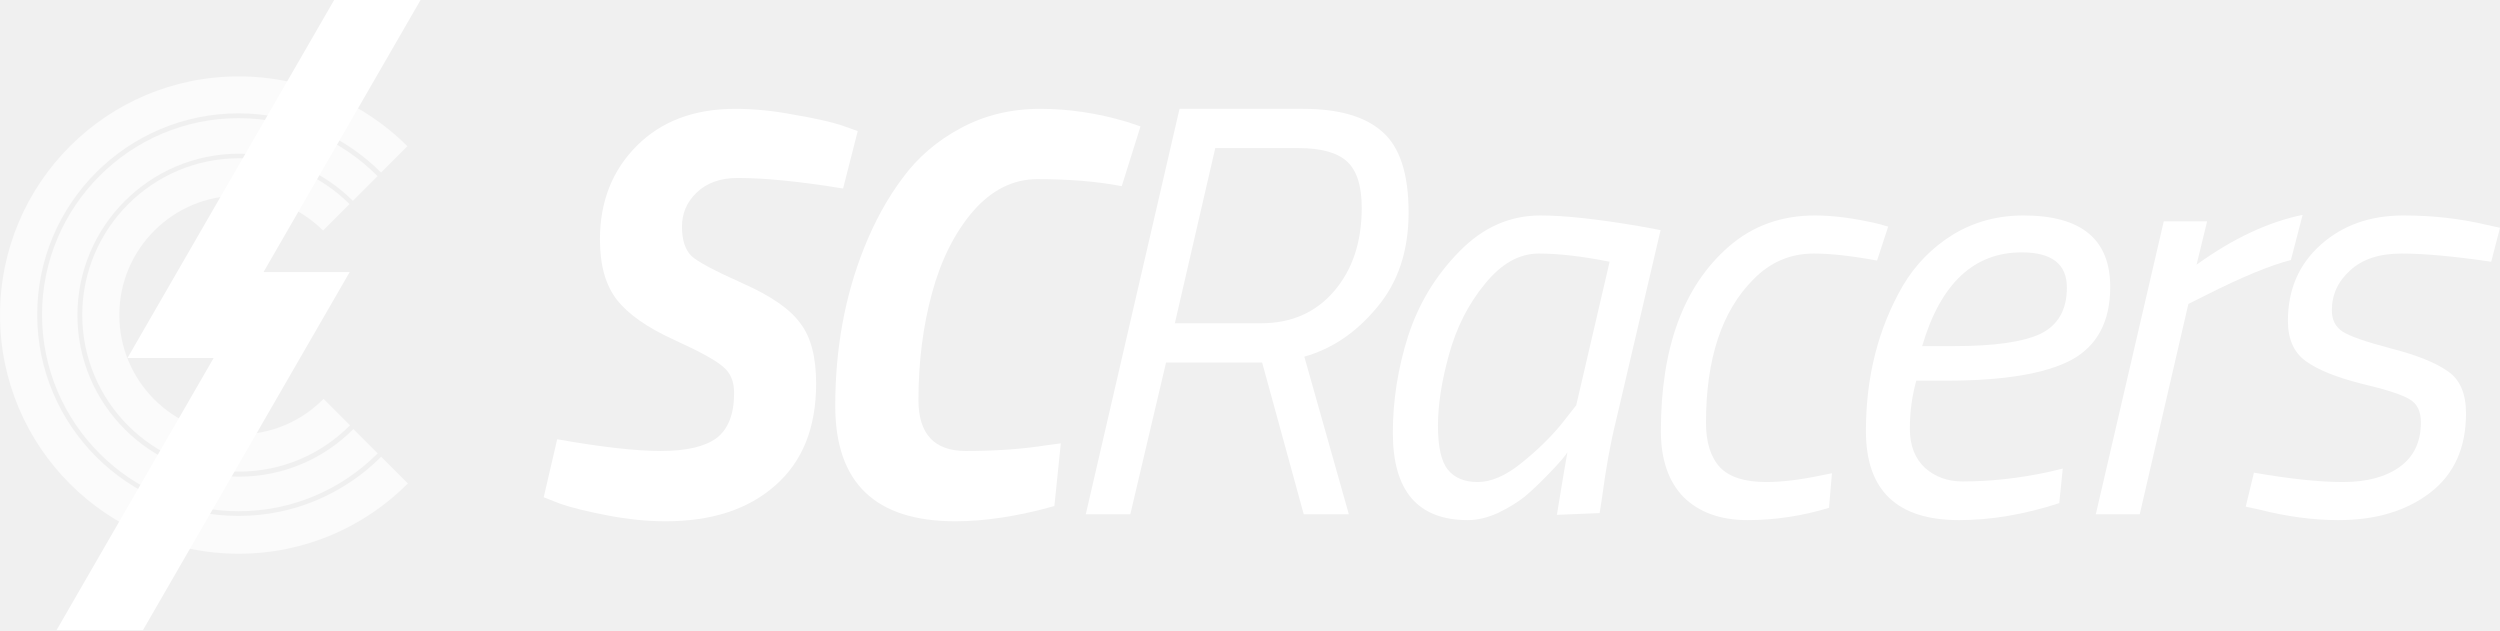
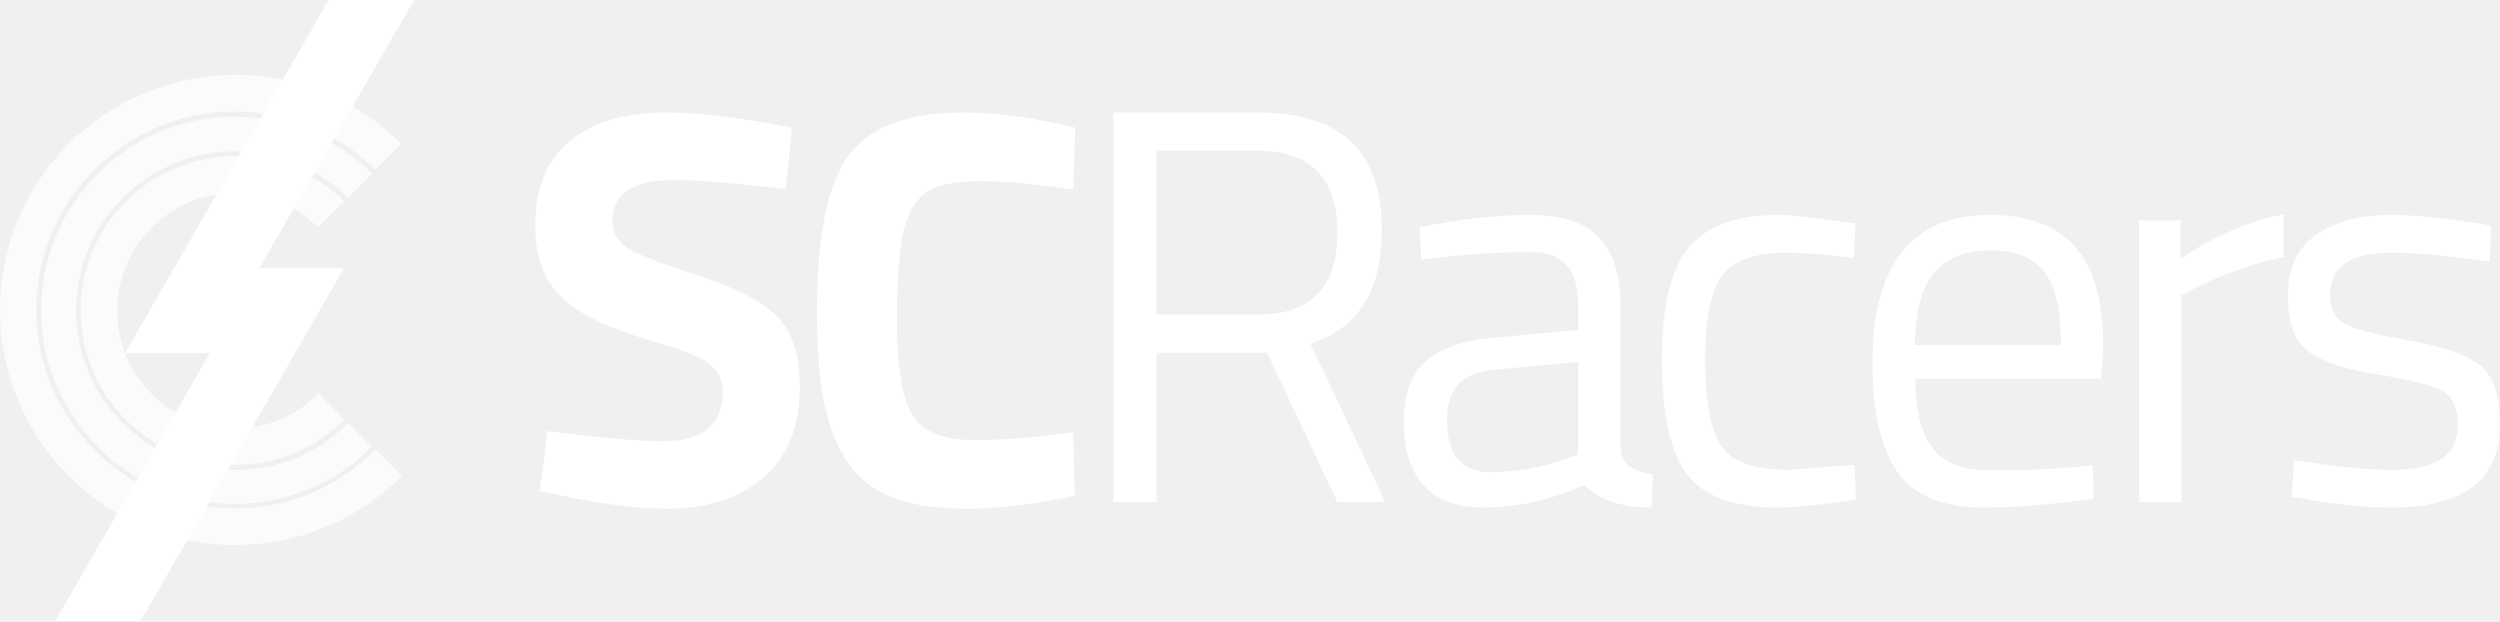
- <svg xmlns="http://www.w3.org/2000/svg" viewBox="0 0 805.706 203.077" height="203.077" width="805.706">
-   <g>
-     <g id="logo">
-       <g id="logo-rings">
-         <path d="m 76.923,63.077 c 10.615,0 20.231,4.308 27.192,11.231 l 8.538,-8.538 C 103.5,56.654 90.923,51 77,51 c -27.846,0 -50.5,22.654 -50.5,50.5 0,27.846 22.654,50.5 50.5,50.5 13.962,0 26.654,-5.692 35.808,-14.923 l -8.538,-8.538 C 97.269,135.654 87.615,140 76.923,140 55.692,140 38.462,122.769 38.462,101.538 c 0,-21.231 17.231,-38.462 38.462,-38.462 z" style="fill:#ffffff;fill-opacity:0.7" />
-         <path d="m 76.885,166.269 c -35.769,0 -64.885,-29.115 -64.885,-64.885 0,-35.769 29.115,-64.846 64.885,-64.846 17.923,0 34.154,7.308 45.923,19.077 l 8.5,-8.5 C 117.385,33.231 98.154,24.615 76.923,24.615 34.423,24.615 -4.56e-7,59.038 -4.56e-7,101.538 -4.56e-7,144.038 34.423,178.462 76.923,178.462 c 21.308,0 40.615,-8.654 54.538,-22.654 l -8.615,-8.615 c -11.769,11.769 -28.038,19.077 -45.962,19.077 z" style="fill:#ffffff;fill-opacity:0.7" />
-         <path d="m 76.885,38.077 c -34.923,0 -63.346,28.423 -63.346,63.346 0,34.923 28.423,63.346 63.346,63.346 17.5,0 33.385,-7.154 44.846,-18.654 l -7.846,-7.846 c -9.423,9.5 -22.5,15.346 -36.885,15.346 -28.692,0 -52.038,-23.346 -52.038,-52.038 0,-28.692 23.346,-52.038 52.038,-52.038 14.308,0 27.308,5.808 36.731,15.192 l 7.962,-7.962 C 110.231,45.192 94.385,38.077 76.885,38.077 Z" style="fill:#ffffff;fill-opacity:0.7" />
-       </g>
-       <polygon transform="scale(0.3846154,0.3846154)" style="fill:#ffffff" points="47.4,528 119.8,528 293,228 220.8,228 352.4,0 280,0 106.8,300 179,300 " id="logo-bolt" />
+ <svg xmlns="http://www.w3.org/2000/svg" version="1.1" width="817.324" height="203.077" viewBox="0 0 817.324 203.077" id="svg2">
+   <defs id="defs33" />
+   <g transform="translate(17.6295,-6.885874)" id="flowRoot3012" style="font-size:184px;font-style:normal;font-weight:normal;line-height:125%;letter-spacing:0px;word-spacing:0px;fill:#ffffff;fill-opacity:1;stroke:none;font-family:Sans">
+     <path d="m 202.635,65.736 c -13.371,1.05e-4 -20.056,4.416 -20.056,13.248 -3e-5,3.925 1.656,6.931 4.968,9.016 3.312,2.085 11.04,5.091 23.184,9.016 12.267,3.925 20.853,8.403 25.76,13.432 4.907,4.907 7.36,12.512 7.36,22.816 -9e-5,13.125 -3.987,23.061 -11.96,29.808 -7.973,6.747 -18.4,10.12 -31.28,10.12 -9.568,0 -21.283,-1.472 -35.144,-4.416 l -6.624,-1.288 2.576,-19.688 c 16.437,2.208 29.011,3.312 37.72,3.312 13.003,2e-5 19.504,-5.397 19.504,-16.192 -7e-5,-3.925 -1.533,-6.992 -4.6,-9.2 -2.944,-2.208 -8.893,-4.6 -17.848,-7.176 -14.229,-4.048 -24.288,-8.832 -30.176,-14.352 -5.765,-5.643 -8.648,-13.432 -8.648,-23.368 -1e-5,-12.512 3.803,-21.835 11.408,-27.968 7.605,-6.133 18.032,-9.2 31.28,-9.2 9.077,1.27e-4 20.608,1.227 34.592,3.68 l 6.624,1.288 -2.024,20.056 c -17.296,-1.963 -29.501,-2.944 -36.616,-2.944" id="path3888" style="font-weight:bold;fill:#ffffff;-inkscape-font-specification:Titillium Web Bold" />
+     <path d="m 333.748,168.96 c -13.003,2.821 -24.717,4.232 -35.144,4.232 -10.427,0 -18.768,-1.288 -25.024,-3.864 -6.256,-2.576 -11.163,-6.685 -14.72,-12.328 -3.557,-5.643 -6.011,-12.267 -7.36,-19.872 -1.349,-7.605 -2.024,-17.173 -2.024,-28.704 0,-24.165 3.373,-40.971 10.12,-50.416 6.869,-9.568 19.443,-14.352 37.72,-14.352 10.549,1.27e-4 22.755,1.656 36.616,4.968 l -0.736,20.24 c -12.144,-1.84 -22.264,-2.76 -30.36,-2.76 -7.973,1.05e-4 -13.677,1.104 -17.112,3.312 -3.435,2.085 -6.011,6.133 -7.728,12.144 -1.595,6.011 -2.392,16.253 -2.392,30.728 -3e-5,14.475 1.656,24.533 4.968,30.176 3.435,5.52 10.181,8.28 20.24,8.28 10.181,2e-5 20.976,-0.859 32.384,-2.576 l 0.552,20.792" id="path3890" style="font-weight:bold;fill:#ffffff;-inkscape-font-specification:Titillium Web Bold" />
+     <path d="m 360.542,122.224 0,48.76 -14.168,0 0,-127.328 47.104,0 c 13.493,1.27e-4 23.613,3.128 30.36,9.384 6.869,6.256 10.304,16.008 10.304,29.256 -1.1e-4,19.627 -7.789,31.955 -23.368,36.984 l 24.472,51.704 -15.64,0 -23,-48.76 -36.064,0 m 33.12,-12.512 c 17.296,6e-5 25.944,-8.893 25.944,-26.68 -9e-5,-17.909 -8.709,-26.864 -26.128,-26.864 l -32.936,0 0,53.544 33.12,0" id="path3892" style="font-variant:normal;font-stretch:normal;letter-spacing:-10px;fill:#ffffff;font-family:Titillium Web;-inkscape-font-specification:Titillium Web" />
+     <path d="m 512.138,106.768 0,47.104 c 0.368,4.539 3.925,7.237 10.672,8.096 l -0.552,10.856 c -9.691,0 -16.989,-2.453 -21.896,-7.36 -11.04,4.907 -22.08,7.36 -33.12,7.36 -8.464,0 -14.904,-2.392 -19.32,-7.176 -4.416,-4.784 -6.624,-11.653 -6.624,-20.608 -1e-5,-8.955 2.269,-15.517 6.808,-19.688 4.539,-4.293 11.653,-6.931 21.344,-7.912 l 28.888,-2.76 0,-7.912 c -6e-5,-6.256 -1.349,-10.733 -4.048,-13.432 -2.699,-2.699 -6.379,-4.048 -11.04,-4.048 -9.813,8.1e-5 -19.995,0.613 -30.544,1.84 l -5.704,0.552 -0.552,-10.488 c 13.493,-2.699 25.453,-4.048 35.88,-4.048 10.427,9.3e-5 17.971,2.392 22.632,7.176 4.784,4.784 7.176,12.267 7.176,22.448 m -56.672,37.536 c -2e-5,11.285 4.661,16.928 13.984,16.928 8.341,1e-5 16.56,-1.411 24.656,-4.232 l 4.232,-1.472 0,-30.36 -27.232,2.576 c -5.52,0.491 -9.507,2.085 -11.96,4.784 -2.453,2.699 -3.68,6.624 -3.68,11.776" id="path3894" style="font-variant:normal;font-stretch:normal;letter-spacing:-10px;fill:#ffffff;font-family:Titillium Web;-inkscape-font-specification:Titillium Web" />
+     <path d="m 563.953,77.144 c 4.048,9.3e-5 10.917,0.736 20.608,2.208 l 4.416,0.552 -0.552,11.224 c -9.813,-1.104 -17.051,-1.656 -21.712,-1.656 -10.427,8.1e-5 -17.541,2.515 -21.344,7.544 -3.68,4.907 -5.52,14.107 -5.52,27.6 -3e-5,13.371 1.717,22.693 5.152,27.968 3.557,5.275 10.856,7.912 21.896,7.912 l 21.712,-1.656 0.552,11.408 c -11.408,1.717 -19.933,2.576 -25.576,2.576 -14.352,0 -24.288,-3.68 -29.808,-11.04 -5.397,-7.36 -8.096,-19.749 -8.096,-37.168 -10e-6,-17.541 2.944,-29.808 8.832,-36.8 5.888,-7.115 15.701,-10.672 29.44,-10.672" id="path3896" style="font-variant:normal;font-stretch:normal;letter-spacing:-10px;fill:#ffffff;font-family:Titillium Web;-inkscape-font-specification:Titillium Web" />
+     <path d="m 661.167,159.576 5.336,-0.552 0.368,10.856 c -13.984,1.963 -25.944,2.944 -35.88,2.944 -13.248,0 -22.632,-3.803 -28.152,-11.408 -5.52,-7.728 -8.28,-19.688 -8.28,-35.88 -1e-5,-32.261 12.819,-48.392 38.456,-48.392 12.389,9.3e-5 21.651,3.496 27.784,10.488 6.133,6.869 9.2,17.725 9.2,32.568 l -0.736,10.488 -60.72,0 c -2e-5,10.181 1.84,17.725 5.52,22.632 3.68,4.907 10.059,7.36 19.136,7.36 9.2,1e-5 18.523,-0.368 27.968,-1.104 m -4.968,-39.928 c -8e-5,-11.285 -1.84,-19.259 -5.52,-23.92 -3.557,-4.661 -9.445,-6.992 -17.664,-6.992 -8.096,8.2e-5 -14.229,2.453 -18.4,7.36 -4.048,4.907 -6.133,12.757 -6.256,23.552 l 47.84,0" id="path3898" style="font-variant:normal;font-stretch:normal;letter-spacing:-10px;fill:#ffffff;font-family:Titillium Web;-inkscape-font-specification:Titillium Web" />
+     <path d="m 681.686,170.984 0,-92 13.616,0 0,12.512 c 10.672,-7.36 21.896,-12.205 33.672,-14.536 l 0,13.984 c -5.152,0.981 -10.549,2.515 -16.192,4.6 -5.52,2.085 -9.752,3.925 -12.696,5.52 l -4.6,2.392 0,67.528 -13.8,0" id="path3900" style="font-variant:normal;font-stretch:normal;letter-spacing:-10px;fill:#ffffff;font-family:Titillium Web;-inkscape-font-specification:Titillium Web" />
+     <path d="m 764.183,89.472 c -13.371,8.1e-5 -20.056,4.661 -20.056,13.984 -3e-5,4.293 1.533,7.36 4.6,9.2 3.067,1.717 10.059,3.557 20.976,5.52 10.917,1.84 18.645,4.477 23.184,7.912 4.539,3.435 6.808,9.875 6.808,19.32 -8e-5,9.445 -3.067,16.376 -9.2,20.792 -6.011,4.416 -14.843,6.624 -26.496,6.624 -7.605,0 -16.56,-0.859 -26.864,-2.576 l -5.52,-0.92 0.736,-11.96 c 13.984,2.085 24.533,3.128 31.648,3.128 7.115,1e-5 12.512,-1.104 16.192,-3.312 3.803,-2.331 5.704,-6.133 5.704,-11.408 -6e-5,-5.397 -1.595,-9.016 -4.784,-10.856 -3.189,-1.963 -10.181,-3.803 -20.976,-5.52 -10.795,-1.717 -18.461,-4.232 -23,-7.544 -4.539,-3.312 -6.808,-9.445 -6.808,-18.4 0,-8.955 3.128,-15.579 9.384,-19.872 6.379,-4.293 14.291,-6.44 23.736,-6.44 7.483,9.3e-5 16.867,0.859 28.152,2.576 l 5.152,0.92 -0.368,11.776 c -13.616,-1.963 -24.349,-2.944 -32.2,-2.944" id="path3902" style="font-variant:normal;font-stretch:normal;letter-spacing:-10px;fill:#ffffff;font-family:Titillium Web;-inkscape-font-specification:Titillium Web" />
+   </g>
+   <g transform="matrix(1.041421,0,0,1.041421,-432.2937,-23.43197)" id="g3308">
+     <g id="g3806">
+       <path d="m 488.8,83.1 c 10.2,0 19.4,4.1 26.1,10.8 l 8.2,-8.2 c -8.8,-8.8 -20.9,-14.2 -34.2,-14.2 -26.7,0 -48.5,21.7 -48.5,48.5 0,26.8 21.7,48.5 48.5,48.5 13.4,0 25.6,-5.5 34.4,-14.3 l -8.2,-8.2 c -6.7,6.8 -16,11 -26.3,11 -20.4,0 -36.9,-16.5 -36.9,-36.9 0,-20.4 16.5,-37 36.9,-37 z" id="path5" style="fill:#ffffff;fill-opacity:0.7" />
+       <path d="m 488.8,182.1 c -34.3,0 -62.3,-28 -62.3,-62.3 0,-34.3 28,-62.3 62.3,-62.3 17.2,0 32.8,7 44.1,18.3 l 8.2,-8.2 C 527.7,54.3 509.3,46 488.9,46 c -40.8,0 -73.8,33 -73.8,73.8 0,40.8 33,73.8 73.8,73.8 20.5,0 39,-8.3 52.4,-21.7 l -8.3,-8.3 c -11.4,11.5 -27,18.5 -44.2,18.5 l 0,0 z" id="path7" style="fill:#ffffff;fill-opacity:0.7" />
+       <path d="m 488.8,59.1 c -33.5,0 -60.8,27.3 -60.8,60.8 0,33.5 27.3,60.8 60.8,60.8 16.8,0 32,-6.9 43.1,-17.9 l -7.5,-7.5 c -9,9.1 -21.6,14.7 -35.4,14.7 -27.5,0 -50,-22.4 -50,-50 0,-27.6 22.4,-50 50,-50 13.7,0 26.2,5.6 35.3,14.6 L 531.9,77 C 520.8,65.9 505.6,59.1 488.8,59.1 z" id="path9" style="fill:#ffffff;fill-opacity:0.7" />
    </g>
-     <path d="m 237.724,57.356 q -8.308,0 -13.217,4.72 -4.72,4.532 -4.72,10.951 0,6.42 3.021,9.441 3.021,2.832 16.616,8.874 13.595,6.042 18.504,12.839 5.098,6.609 5.098,19.448 0,21.336 -13.217,32.854 -13.028,11.518 -35.308,11.518 -8.874,0 -18.693,-1.888 -9.818,-1.888 -15.294,-3.776 l -5.287,-2.077 4.343,-18.693 q 21.336,3.776 33.42,3.776 12.273,0 17.937,-4.154 5.664,-4.343 5.664,-14.539 0,-5.476 -3.399,-8.308 -3.21,-3.021 -16.049,-8.874 -12.839,-5.853 -18.315,-12.839 -5.476,-6.986 -5.476,-19.448 0,-18.315 11.895,-30.21 11.895,-11.895 31.721,-11.895 9.063,0 18.881,1.888 10.007,1.699 15.294,3.399 l 5.287,1.888 -4.72,18.504 q -20.77,-3.399 -33.987,-3.399 z" style="fill:#ffffff;" />
-     <path d="m 307.895,168.001 q -38.707,0 -38.707,-37.196 0,-27.567 9.252,-50.791 5.098,-12.839 12.462,-22.658 7.364,-10.007 18.693,-16.049 11.518,-6.231 25.679,-6.231 13.783,0 27.756,4.154 l 4.532,1.511 -6.042,19.259 q -11.706,-2.266 -27.189,-2.266 -11.706,0 -20.77,10.385 -8.874,10.385 -13.217,26.434 -4.343,16.049 -4.343,34.364 0,16.427 15.294,16.427 14.539,0 26.245,-1.888 l 4.343,-0.566 -2.077,20.203 q -17.56,4.909 -31.91,4.909 z" style="fill:#ffffff;" />
-     <path d="m 419.982,35.076 q 17.182,0 25.49,7.364 8.497,7.364 8.497,26.056 0,18.504 -10.196,30.588 -10.007,12.084 -23.413,15.86 l 14.35,50.791 -14.539,0 -13.406,-48.903 -30.966,0 -11.518,48.903 -14.35,0 30.21,-130.66 39.84,0 z m 18.881,31.91 q 0,-10.574 -4.72,-14.916 -4.72,-4.343 -15.672,-4.343 l -26.812,0 -13.028,56.455 27.756,0 q 14.728,0 23.602,-10.385 8.874,-10.385 8.874,-26.812 z" style="fill:#ffffff;" />
-     <path d="m 473.057,167.623 q -24.168,0 -24.168,-28.133 0,-15.672 4.909,-31.154 5.098,-15.672 16.427,-27.189 11.329,-11.706 26.245,-11.706 11.518,0 31.532,3.399 l 7.175,1.322 -14.35,61.365 q -2.643,10.574 -4.532,24.923 l -0.755,4.909 -13.783,0.566 q 2.643,-16.238 3.399,-20.203 -0.944,1.699 -5.664,6.609 -4.532,4.72 -8.119,7.741 -3.587,2.832 -8.685,5.287 -5.098,2.266 -9.63,2.266 z m 45.693,-83.267 q -13.217,-2.643 -22.847,-2.643 -9.441,0 -17.371,9.818 -7.93,9.63 -11.518,22.658 -3.587,12.839 -3.587,23.035 0,10.196 3.21,14.161 3.21,3.965 9.63,3.965 6.42,0 13.972,-6.042 7.741,-6.231 12.839,-12.462 l 4.909,-6.231 10.762,-46.26 z" style="fill:#ffffff;" />
-     <path d="m 584.929,69.44 q 8.874,0 20.203,2.643 l 3.399,0.944 -3.587,10.951 q -12.273,-2.266 -20.392,-2.266 -11.329,0 -19.448,8.308 -15.294,15.294 -15.294,46.26 0,9.441 4.532,14.35 4.532,4.72 14.916,4.72 7.364,0 17.371,-2.077 l 3.776,-0.755 -0.944,11.14 q -13.028,3.965 -26.245,3.965 -13.028,0 -20.581,-7.364 -7.364,-7.553 -7.364,-21.336 0,-40.406 21.902,-59.477 11.518,-10.007 27.756,-10.007 z" style="fill:#ffffff;" />
-     <path d="m 615.514,138.168 q 0,8.119 4.909,12.651 4.909,4.343 12.084,4.343 13.406,0 27.567,-3.021 l 4.72,-1.133 -1.133,11.14 q -16.804,5.476 -32.287,5.476 -30.021,0 -30.021,-28.7 0,-26.245 11.895,-46.826 6.042,-10.196 16.049,-16.427 10.196,-6.231 22.847,-6.231 27.945,0 27.945,23.035 0,16.804 -12.651,23.602 -12.651,6.609 -40.217,6.609 l -9.63,0 q -2.077,7.364 -2.077,15.483 z m 14.35,-26.623 q 19.259,0 27.756,-3.965 8.497,-4.154 8.497,-14.916 0,-11.329 -14.539,-11.329 -23.224,0 -32.098,30.21 l 10.385,0 z" style="fill:#ffffff;" />
-     <path d="m 675.442,165.735 21.902,-94.407 13.972,0 -3.399,13.972 Q 725.478,72.65 742.094,69.251 l -3.776,14.539 q -10.196,2.643 -27.378,11.329 l -5.664,2.832 -15.672,67.784 -14.161,0 z" style="fill:#ffffff;" />
-     <path d="m 802.874,84.356 q -17.937,-2.643 -28.889,-2.643 -10.762,0 -16.616,5.476 -5.853,5.287 -5.853,12.839 0,4.532 3.399,6.797 3.399,2.266 15.672,5.476 12.462,3.21 18.315,7.364 5.853,3.965 5.853,13.595 0,16.616 -11.518,25.49 -11.518,8.874 -29.644,8.874 -12.084,0 -25.49,-3.399 l -4.343,-0.944 2.643,-10.951 q 17.371,3.021 28.7,3.021 11.518,0 18.315,-4.909 6.797,-4.909 6.797,-14.35 0,-5.287 -3.587,-7.364 -3.587,-2.266 -15.672,-5.098 -11.895,-3.021 -17.749,-7.175 -5.853,-4.154 -5.853,-13.028 0,-15.105 10.574,-24.546 10.574,-9.441 26.623,-9.441 14.161,0 26.812,3.021 l 4.343,0.944 -2.832,10.951 z" style="fill:#ffffff;" />
+     <polygon points="523.1,106.7 496.5,106.7 545.1,22.5 518.3,22.5 454.4,133.3 481,133.3 432.4,217.5 459.2,217.5 " id="polygon11" style="fill:#ffffff" />
  </g>
</svg>
